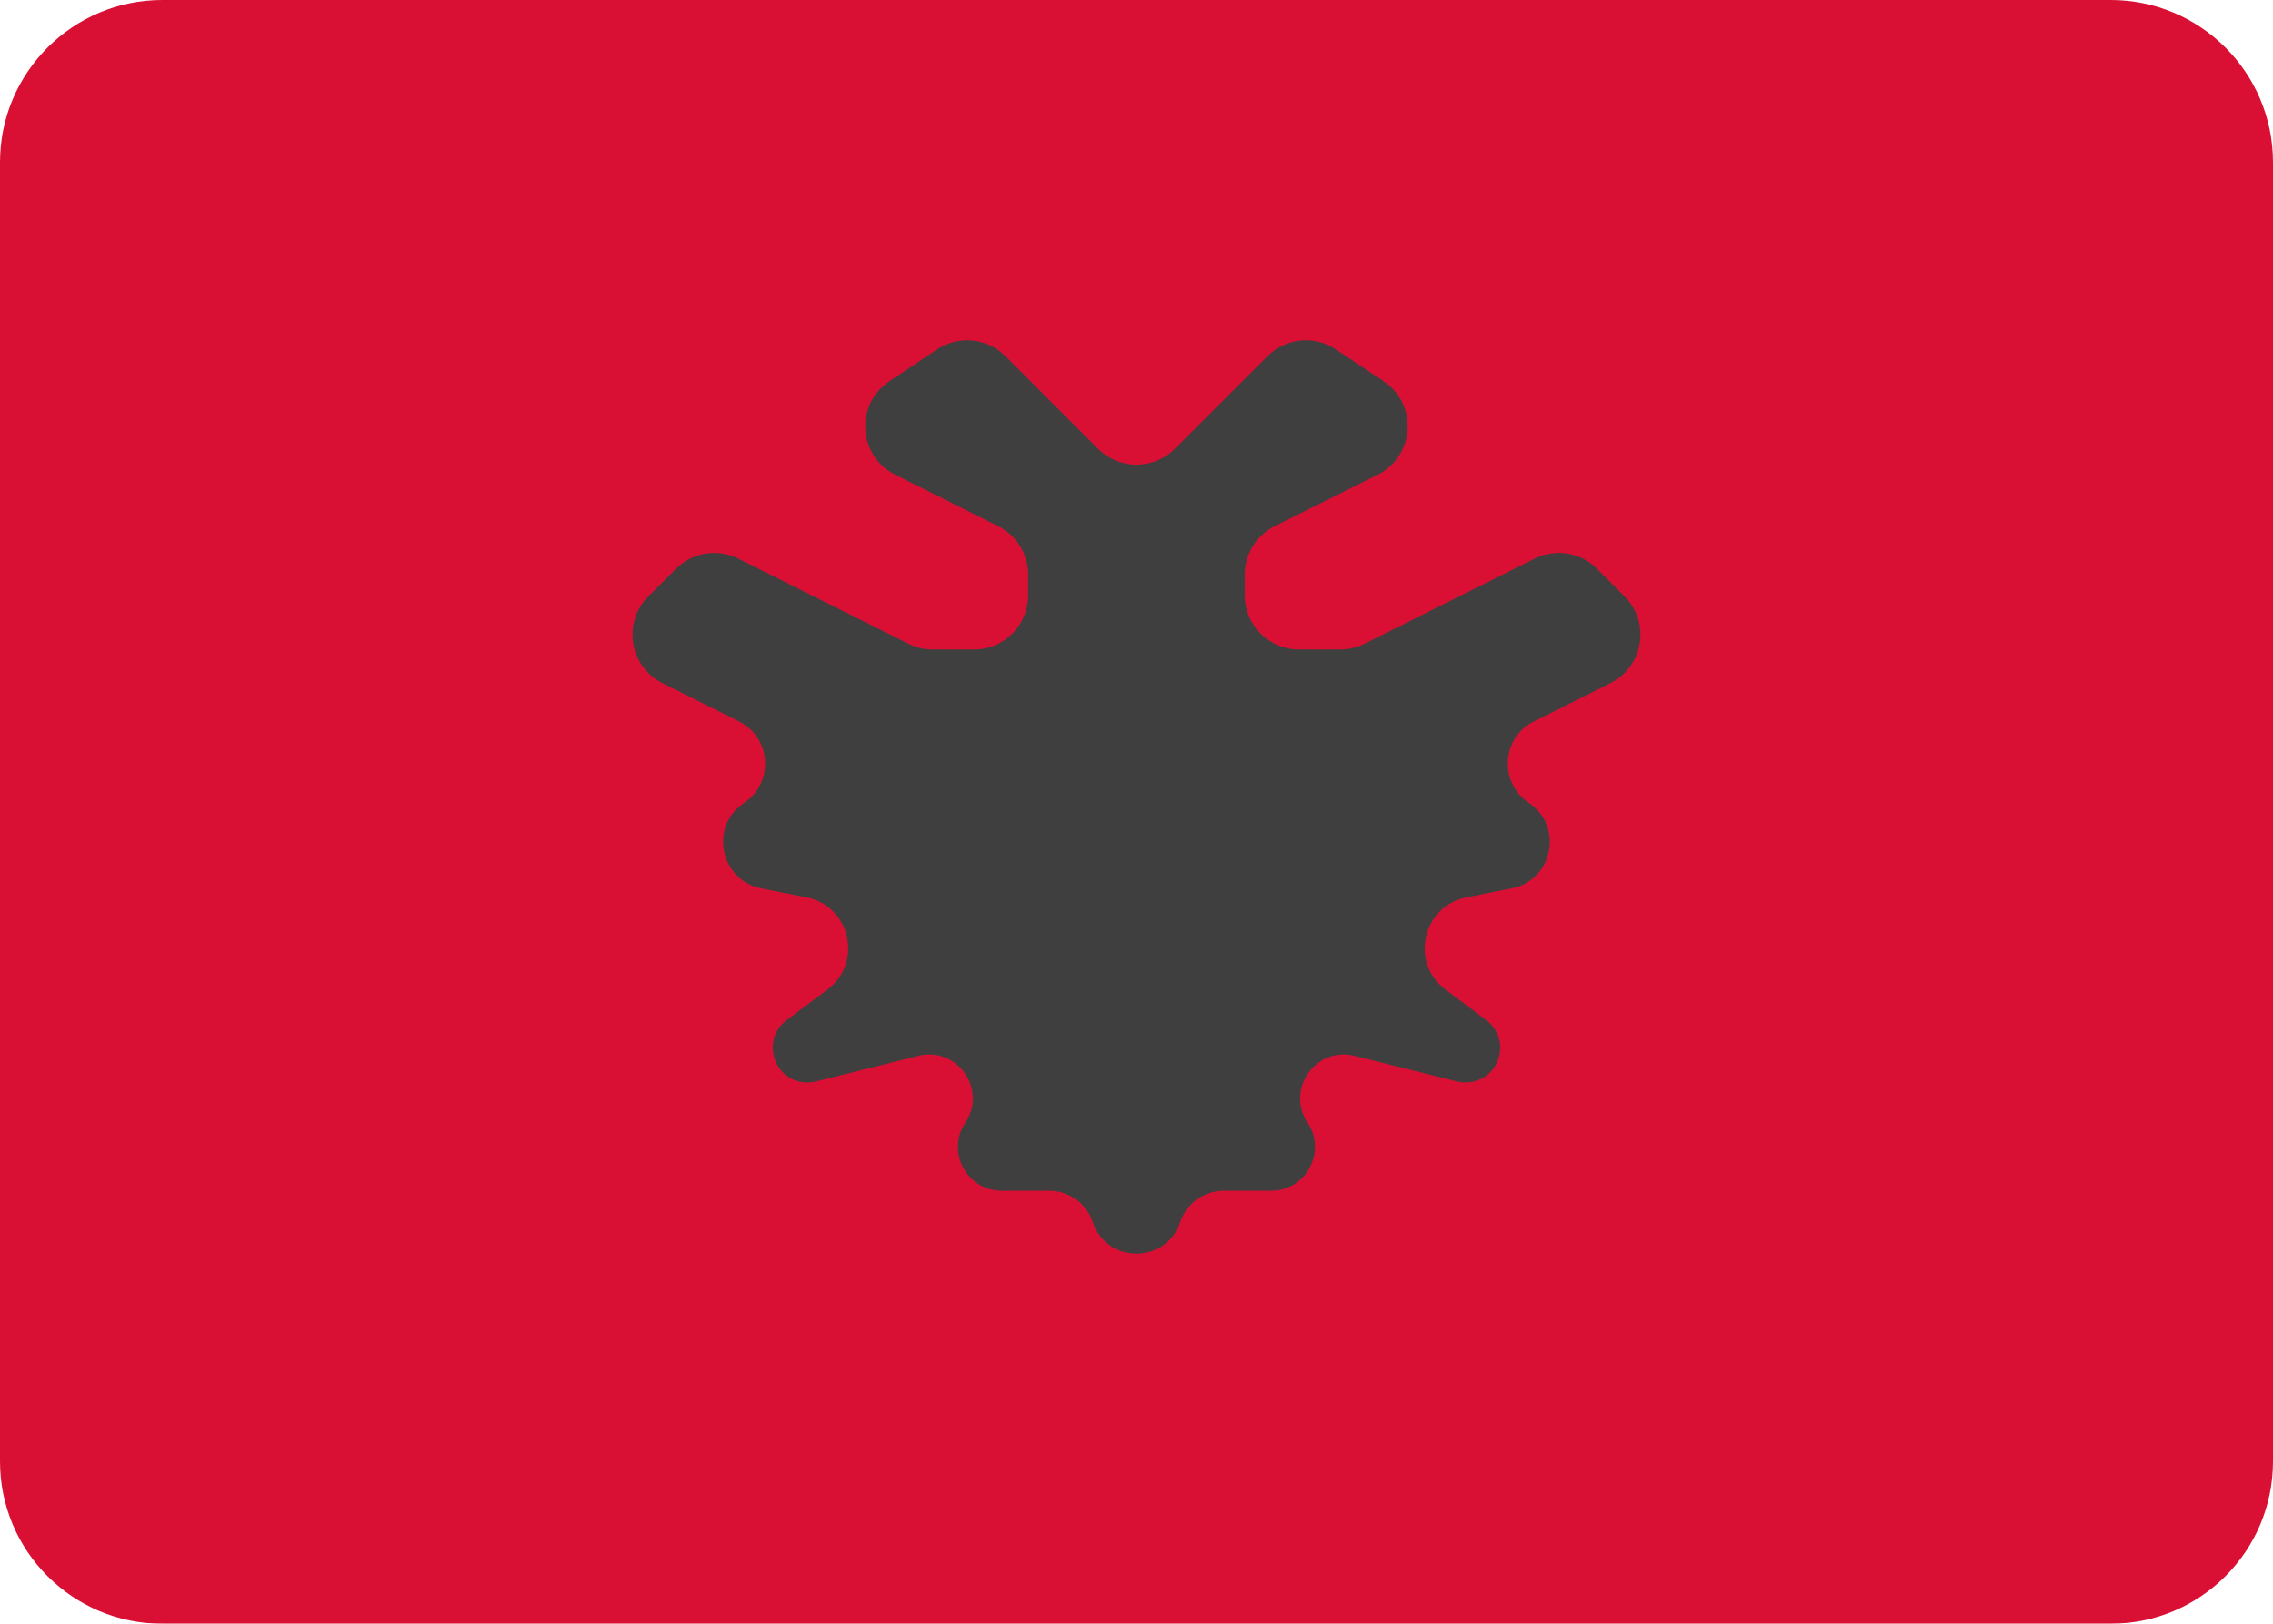
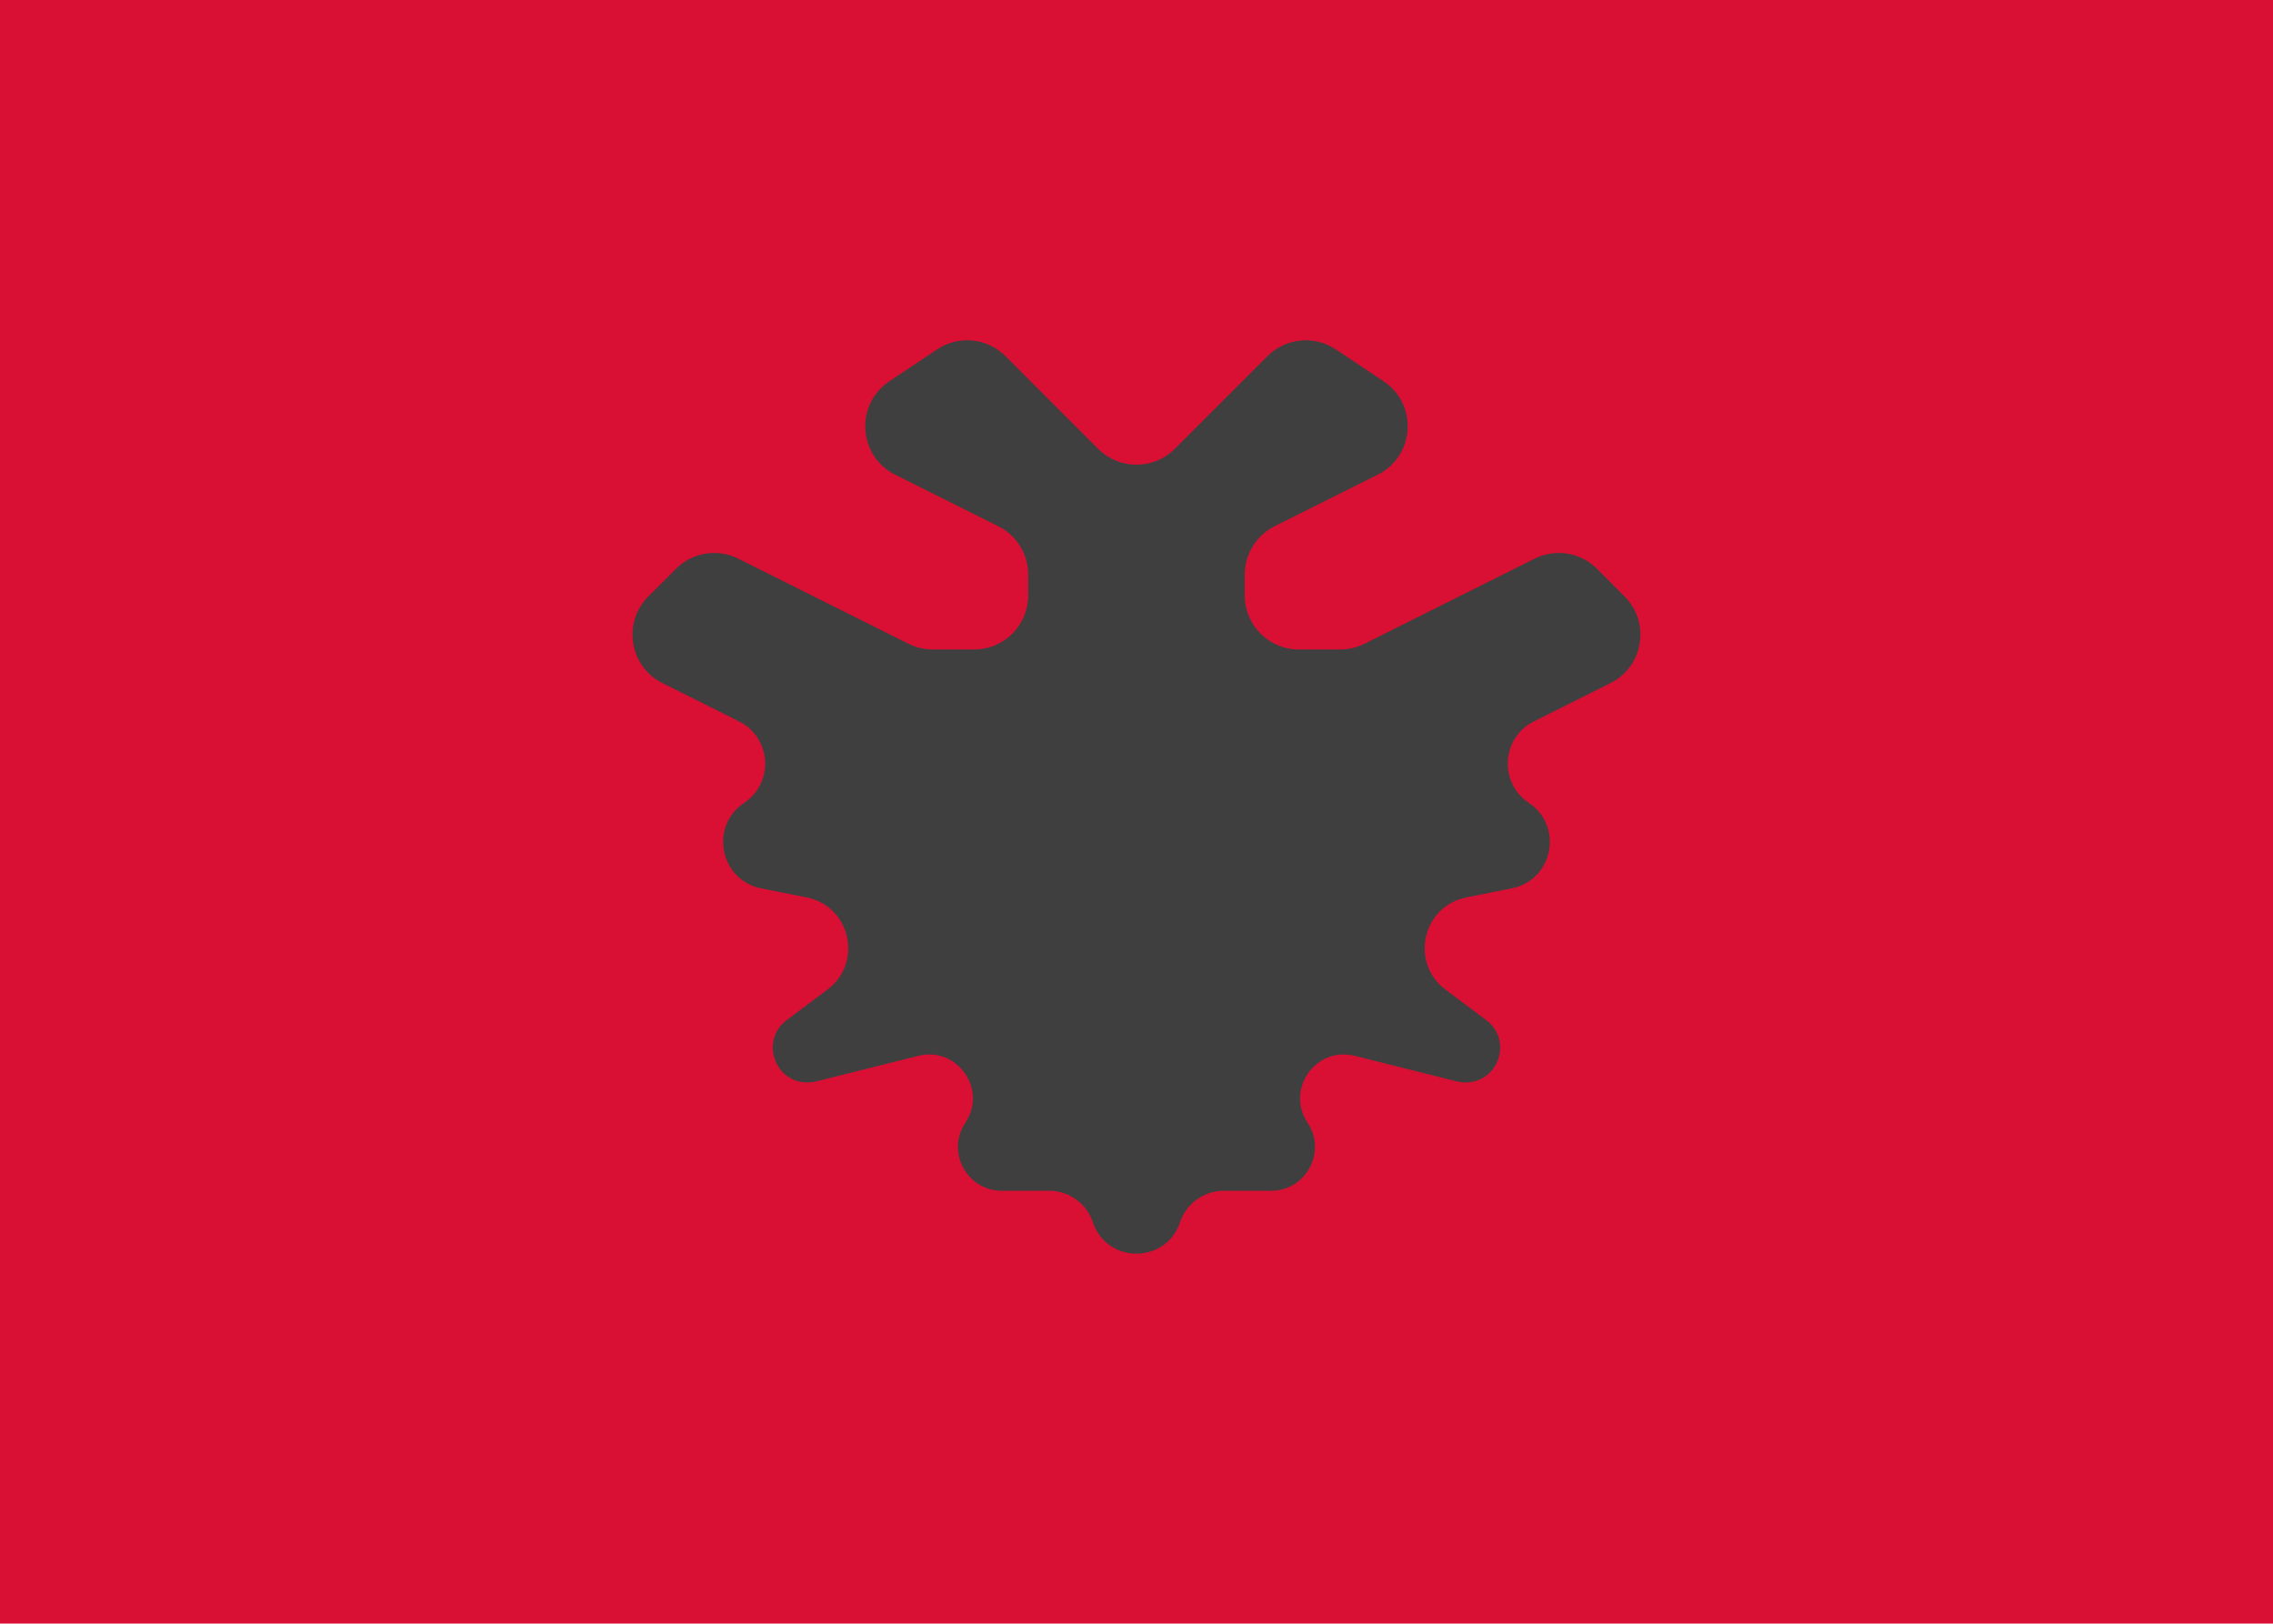
<svg xmlns="http://www.w3.org/2000/svg" width="28" height="20" viewBox="68 20 28 20" fill="none" role="img">
  <g id="Country=AL">
    <mask id="mask1_8205_11341" style="mask-type:luminance" maskUnits="userSpaceOnUse" x="68" y="20" width="28" height="20">
-       <rect id="Mask_4" x="68" y="20" width="28" height="20" rx="2" fill="#F0F0F0" />
+       <rect id="Mask_4" x="68" y="20" width="28" height="20" fill="#F0F0F0" />
    </mask>
    <g mask="url(#mask1_8205_11341)">
      <rect id="Mask_5" x="68" y="20" width="28" height="20" fill="#D80027" />
      <path id="Line" fill-rule="evenodd" clip-rule="evenodd" d="M80.386 24.387C80.161 24.162 79.809 24.127 79.545 24.303L78.956 24.696C78.53 24.98 78.569 25.618 79.027 25.847L80.298 26.482C80.524 26.595 80.666 26.826 80.666 27.079V27.333C80.666 27.701 80.368 28 80 28H79.49C79.387 28 79.285 27.976 79.192 27.93L77.096 26.882C76.84 26.753 76.529 26.803 76.327 27.006L75.987 27.346C75.665 27.668 75.753 28.21 76.16 28.414L77.104 28.886C77.503 29.085 77.538 29.641 77.167 29.889C76.736 30.176 76.868 30.84 77.375 30.942L77.937 31.054C78.477 31.162 78.634 31.857 78.194 32.188L77.691 32.565C77.363 32.811 77.537 33.333 77.947 33.333C77.982 33.333 78.017 33.329 78.051 33.321L79.312 33.005C79.791 32.886 80.166 33.417 79.892 33.828C79.653 34.186 79.91 34.667 80.341 34.667H80.925C81.168 34.667 81.385 34.823 81.462 35.054C81.634 35.571 82.365 35.571 82.537 35.054C82.614 34.823 82.831 34.667 83.075 34.667H83.658C84.089 34.667 84.346 34.186 84.107 33.828C83.834 33.417 84.209 32.886 84.687 33.005L85.949 33.321C85.983 33.329 86.017 33.333 86.052 33.333C86.463 33.333 86.637 32.811 86.308 32.565L85.805 32.188C85.365 31.857 85.523 31.162 86.062 31.054L86.624 30.942C87.132 30.84 87.263 30.176 86.833 29.889C86.462 29.641 86.496 29.085 86.895 28.886L87.839 28.414C88.246 28.21 88.334 27.668 88.012 27.346L87.673 27.006C87.47 26.803 87.16 26.753 86.903 26.882L84.807 27.93C84.715 27.976 84.612 28 84.509 28H84C83.632 28 83.333 27.701 83.333 27.333V27.079C83.333 26.826 83.476 26.595 83.701 26.482C84.094 26.286 84.562 26.052 84.972 25.847C85.43 25.618 85.47 24.98 85.044 24.696L84.454 24.303C84.19 24.127 83.838 24.162 83.613 24.387L82.471 25.529C82.211 25.789 81.789 25.789 81.528 25.529L80.386 24.387Z" fill="#333333" />
    </g>
  </g>
</svg>
